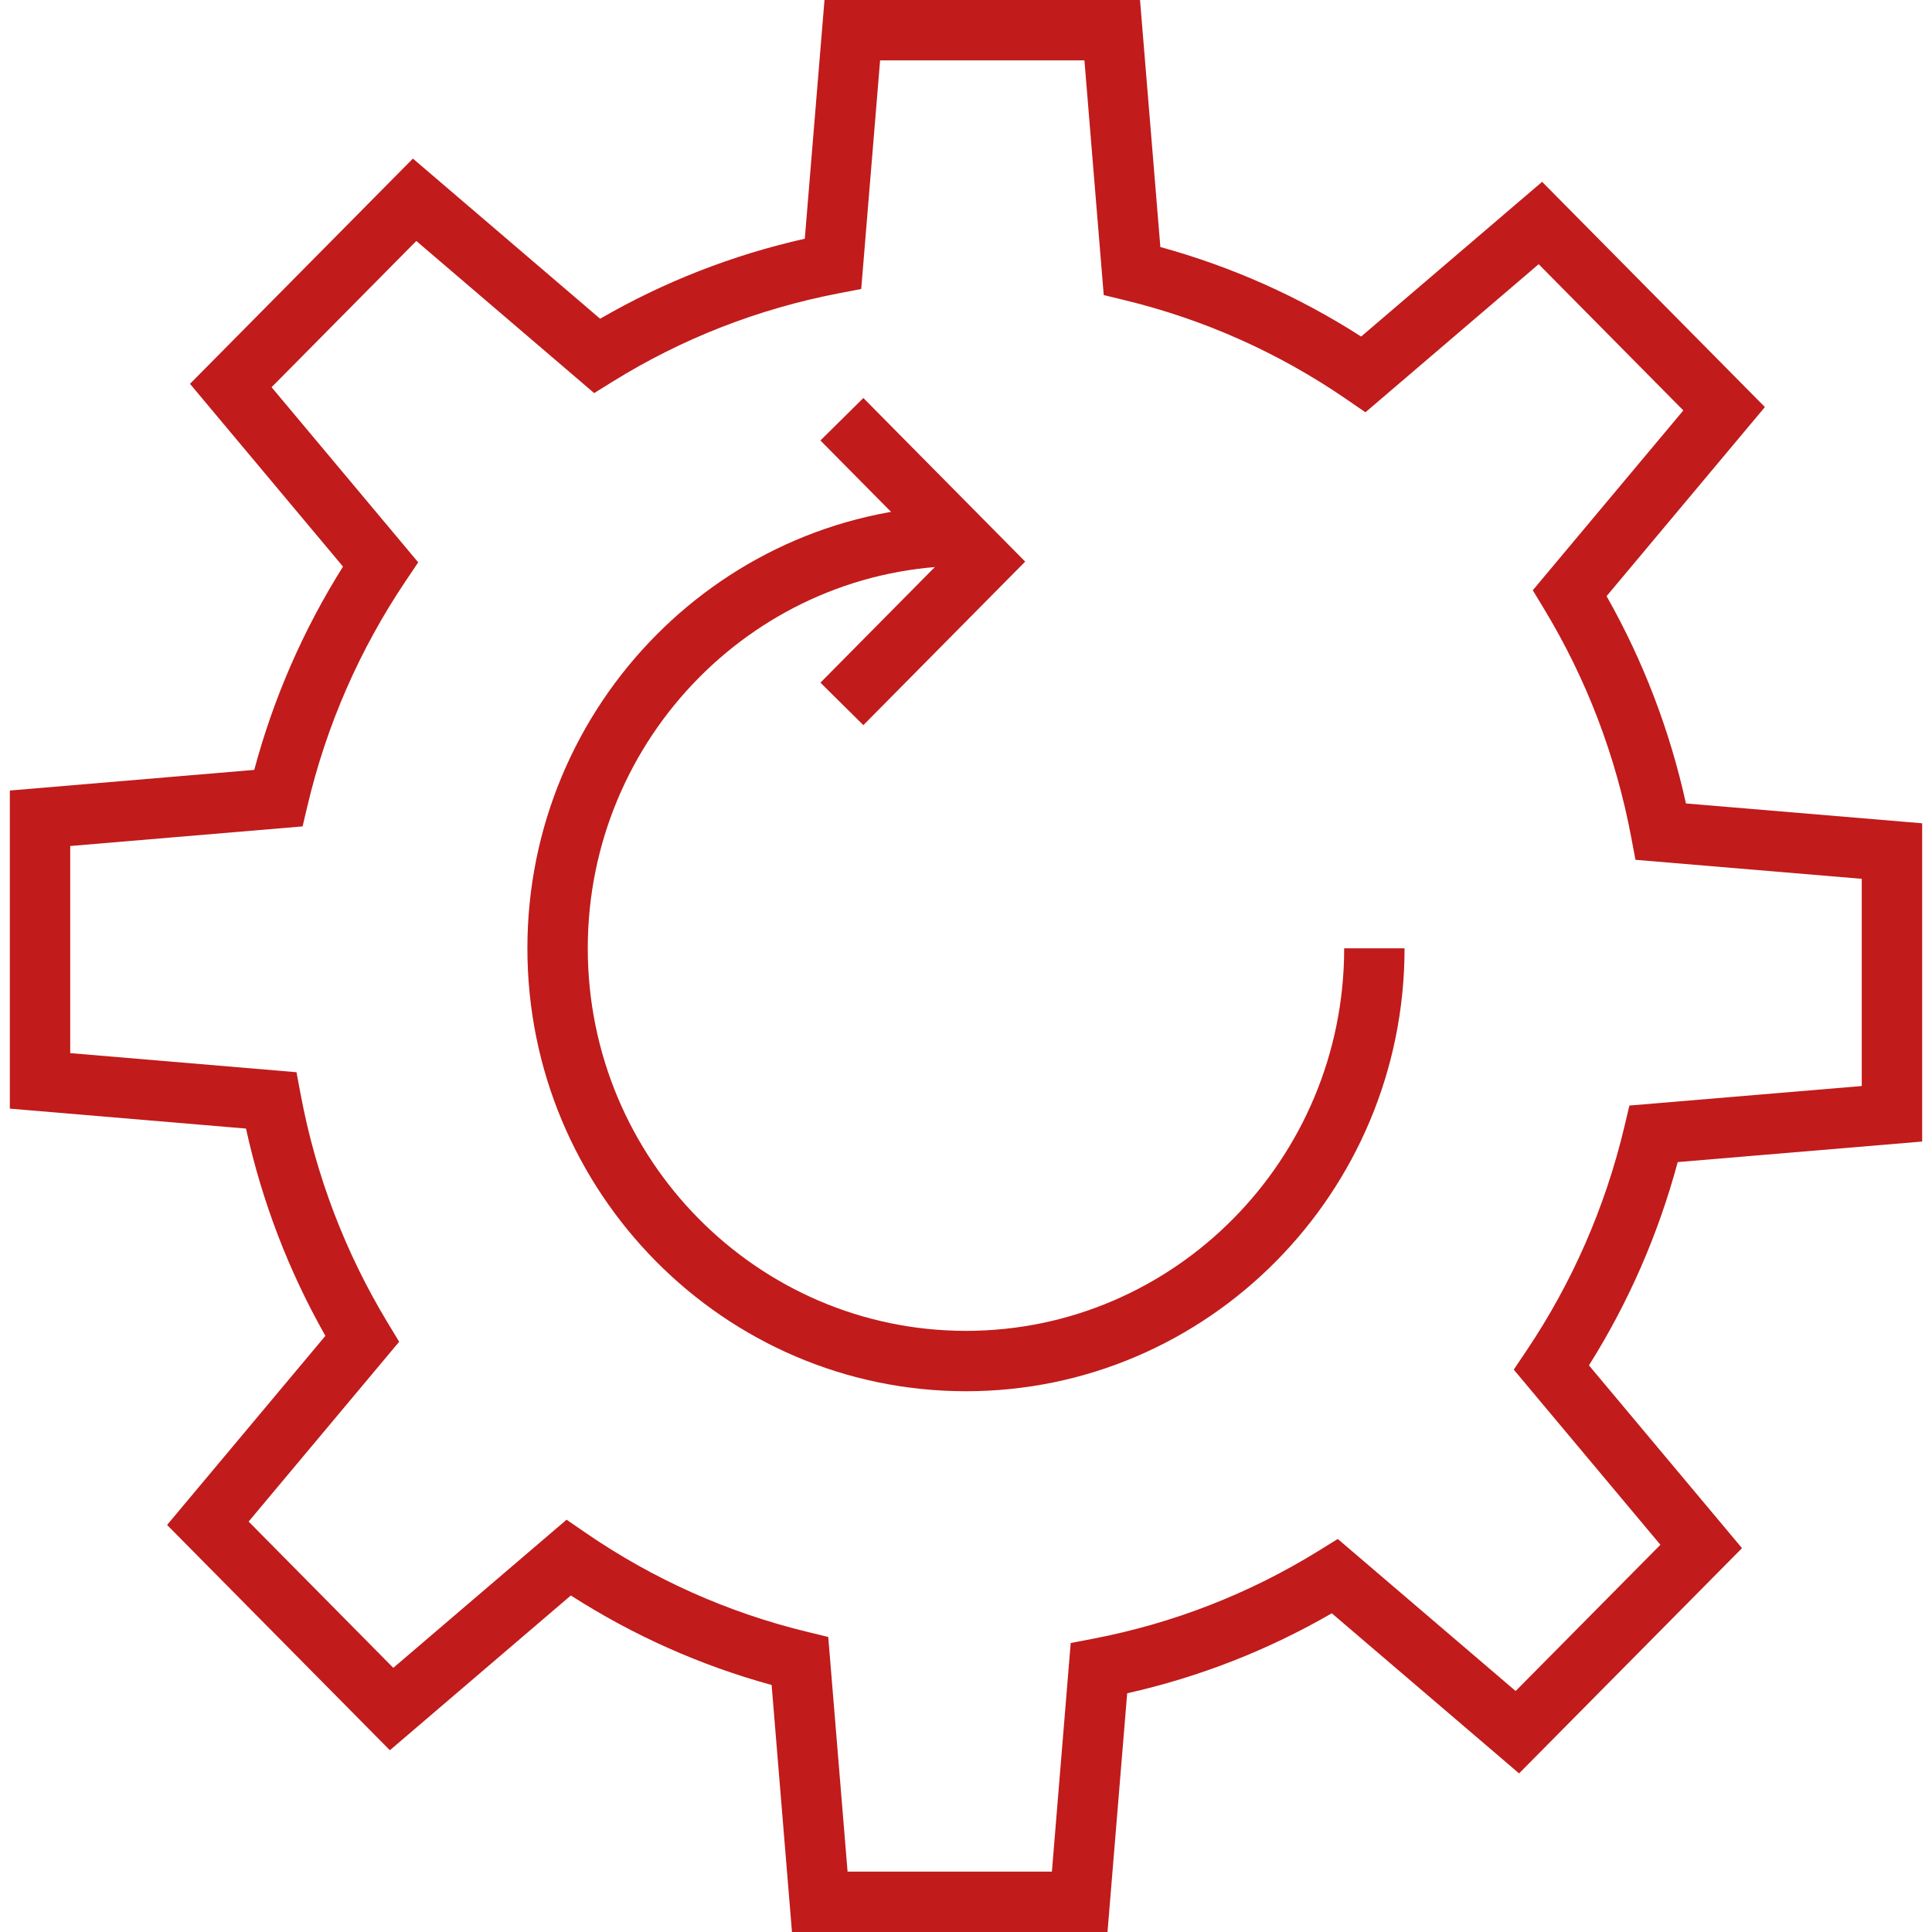
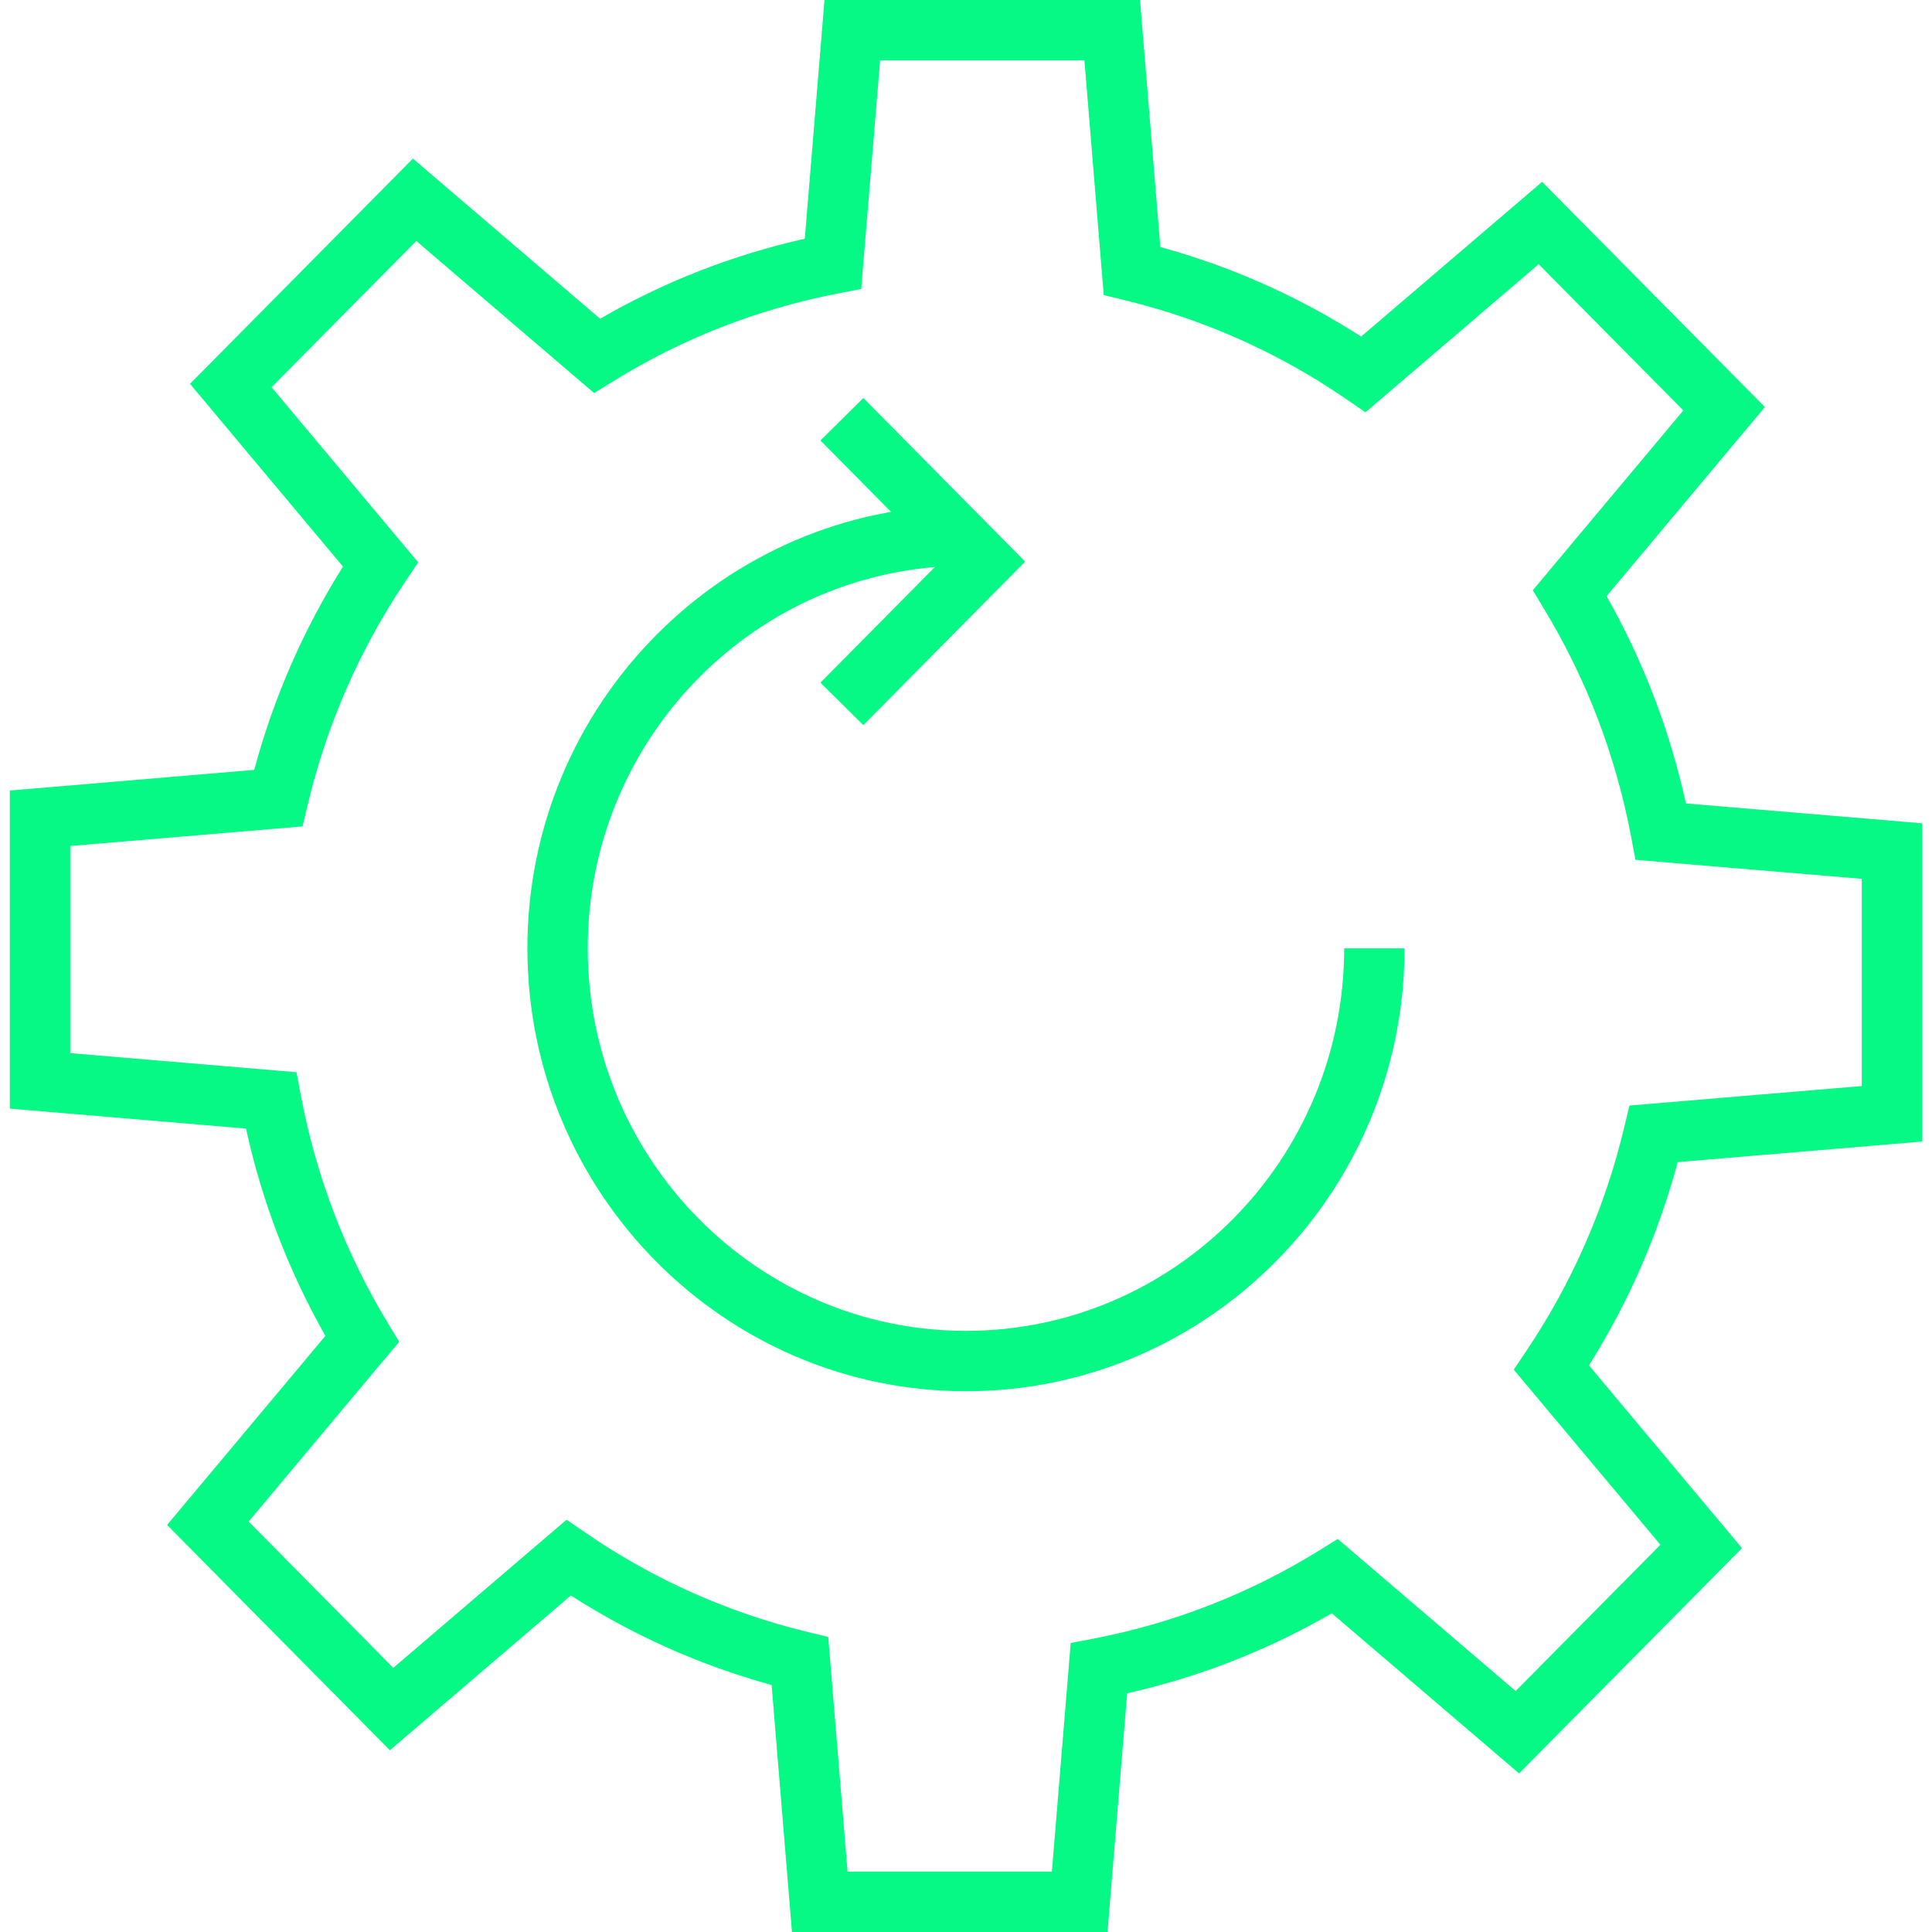
<svg xmlns="http://www.w3.org/2000/svg" width="128" height="128" viewBox="0 0 128 128" fill="none">
-   <path d="M73.375 128H52.47L51.122 111.635C46.405 110.339 41.942 108.35 37.821 105.704L25.83 115.958L11.07 101.032L21.558 88.503C19.123 84.21 17.359 79.603 16.297 74.77L0.652 73.45V52.374L16.845 51.007C18.124 46.237 20.097 41.718 22.725 37.539L12.588 25.43L27.356 10.507L39.76 21.117C43.985 18.671 48.533 16.893 53.32 15.816L54.625 0H75.529L76.877 16.367C81.594 17.662 86.057 19.652 90.179 22.297L102.169 12.047L116.929 26.968L106.44 39.497C108.869 43.783 110.632 48.391 111.698 53.231L127.348 54.545V75.63L111.153 76.991C109.868 81.769 107.895 86.288 105.272 90.459L115.412 102.569L100.643 117.492L88.235 106.884C84.004 109.332 79.455 111.111 74.678 112.184L73.375 128ZM56.154 124H69.691L70.937 108.854L72.428 108.568C77.754 107.544 82.786 105.58 87.388 102.73L88.63 101.96L100.415 112.035L110.006 102.345L100.29 90.741L101.128 89.494C104.166 84.973 106.35 79.98 107.618 74.653L107.953 73.245L123.347 71.952V58.224L108.354 56.965L108.072 55.47C107.055 50.078 105.11 44.984 102.291 40.329L101.551 39.106L111.525 27.192L101.941 17.503L90.464 27.315L89.199 26.446C84.726 23.374 79.79 21.169 74.527 19.89L73.125 19.549L71.846 4H58.309L57.058 19.146L55.568 19.433C50.23 20.461 45.197 22.425 40.608 25.272L39.365 26.043L27.582 15.965L17.993 25.654L27.707 37.257L26.869 38.504C23.824 43.035 21.641 48.027 20.381 53.341L20.047 54.751L4.652 56.05V69.772L19.643 71.037L19.924 72.533C20.934 77.913 22.879 83.006 25.705 87.671L26.446 88.894L16.473 100.808L26.057 110.499L37.536 100.685L38.802 101.554C43.273 104.626 48.207 106.832 53.47 108.112L54.873 108.453L56.154 124Z" fill="#C11B1B" />
-   <path d="M64 92.173C47.978 92.173 34.941 79.009 34.941 62.828C34.941 46.647 47.978 33.484 64 33.484V37.484C50.183 37.484 38.941 48.853 38.941 62.828C38.941 76.804 50.182 88.173 64 88.173C77.815 88.173 89.055 76.804 89.055 62.828H93.055C93.055 79.009 80.021 92.173 64 92.173Z" fill="#C11B1B" />
-   <path d="M57.199 48.042L54.356 45.228L62.294 37.207L54.355 29.183L57.199 26.369L67.921 37.208L57.199 48.042Z" fill="#C11B1B" />
+   <path d="M73.375 128H52.47L51.122 111.635C46.405 110.339 41.942 108.35 37.821 105.704L25.83 115.958L11.07 101.032L21.558 88.503C19.123 84.21 17.359 79.603 16.297 74.77L0.652 73.45V52.374L16.845 51.007C18.124 46.237 20.097 41.718 22.725 37.539L12.588 25.43L27.356 10.507L39.76 21.117C43.985 18.671 48.533 16.893 53.32 15.816L54.625 0H75.529L76.877 16.367C81.594 17.662 86.057 19.652 90.179 22.297L102.169 12.047L116.929 26.968L106.44 39.497C108.869 43.783 110.632 48.391 111.698 53.231L127.348 54.545V75.63L111.153 76.991C109.868 81.769 107.895 86.288 105.272 90.459L115.412 102.569L100.643 117.492L88.235 106.884C84.004 109.332 79.455 111.111 74.678 112.184L73.375 128ZM56.154 124H69.691L70.937 108.854L72.428 108.568C77.754 107.544 82.786 105.58 87.388 102.73L88.63 101.96L100.415 112.035L110.006 102.345L100.29 90.741L101.128 89.494C104.166 84.973 106.35 79.98 107.618 74.653L107.953 73.245L123.347 71.952V58.224L108.354 56.965L108.072 55.47C107.055 50.078 105.11 44.984 102.291 40.329L101.551 39.106L111.525 27.192L101.941 17.503L90.464 27.315L89.199 26.446C84.726 23.374 79.79 21.169 74.527 19.89L73.125 19.549L71.846 4H58.309L57.058 19.146L55.568 19.433C50.23 20.461 45.197 22.425 40.608 25.272L39.365 26.043L27.582 15.965L17.993 25.654L27.707 37.257L26.869 38.504C23.824 43.035 21.641 48.027 20.381 53.341L20.047 54.751L4.652 56.05V69.772L19.643 71.037L19.924 72.533C20.934 77.913 22.879 83.006 25.705 87.671L26.446 88.894L16.473 100.808L26.057 110.499L37.536 100.685L38.802 101.554C43.273 104.626 48.207 106.832 53.47 108.112L54.873 108.453L56.154 124Z" fill="#07F985" />
+   <path d="M64 92.173C47.978 92.173 34.941 79.009 34.941 62.828C34.941 46.647 47.978 33.484 64 33.484V37.484C50.183 37.484 38.941 48.853 38.941 62.828C38.941 76.804 50.182 88.173 64 88.173C77.815 88.173 89.055 76.804 89.055 62.828H93.055C93.055 79.009 80.021 92.173 64 92.173Z" fill="#07F985" />
+   <path d="M57.199 48.042L54.356 45.228L62.294 37.207L54.355 29.183L57.199 26.369L67.921 37.208L57.199 48.042Z" fill="#07F985" />
</svg>
